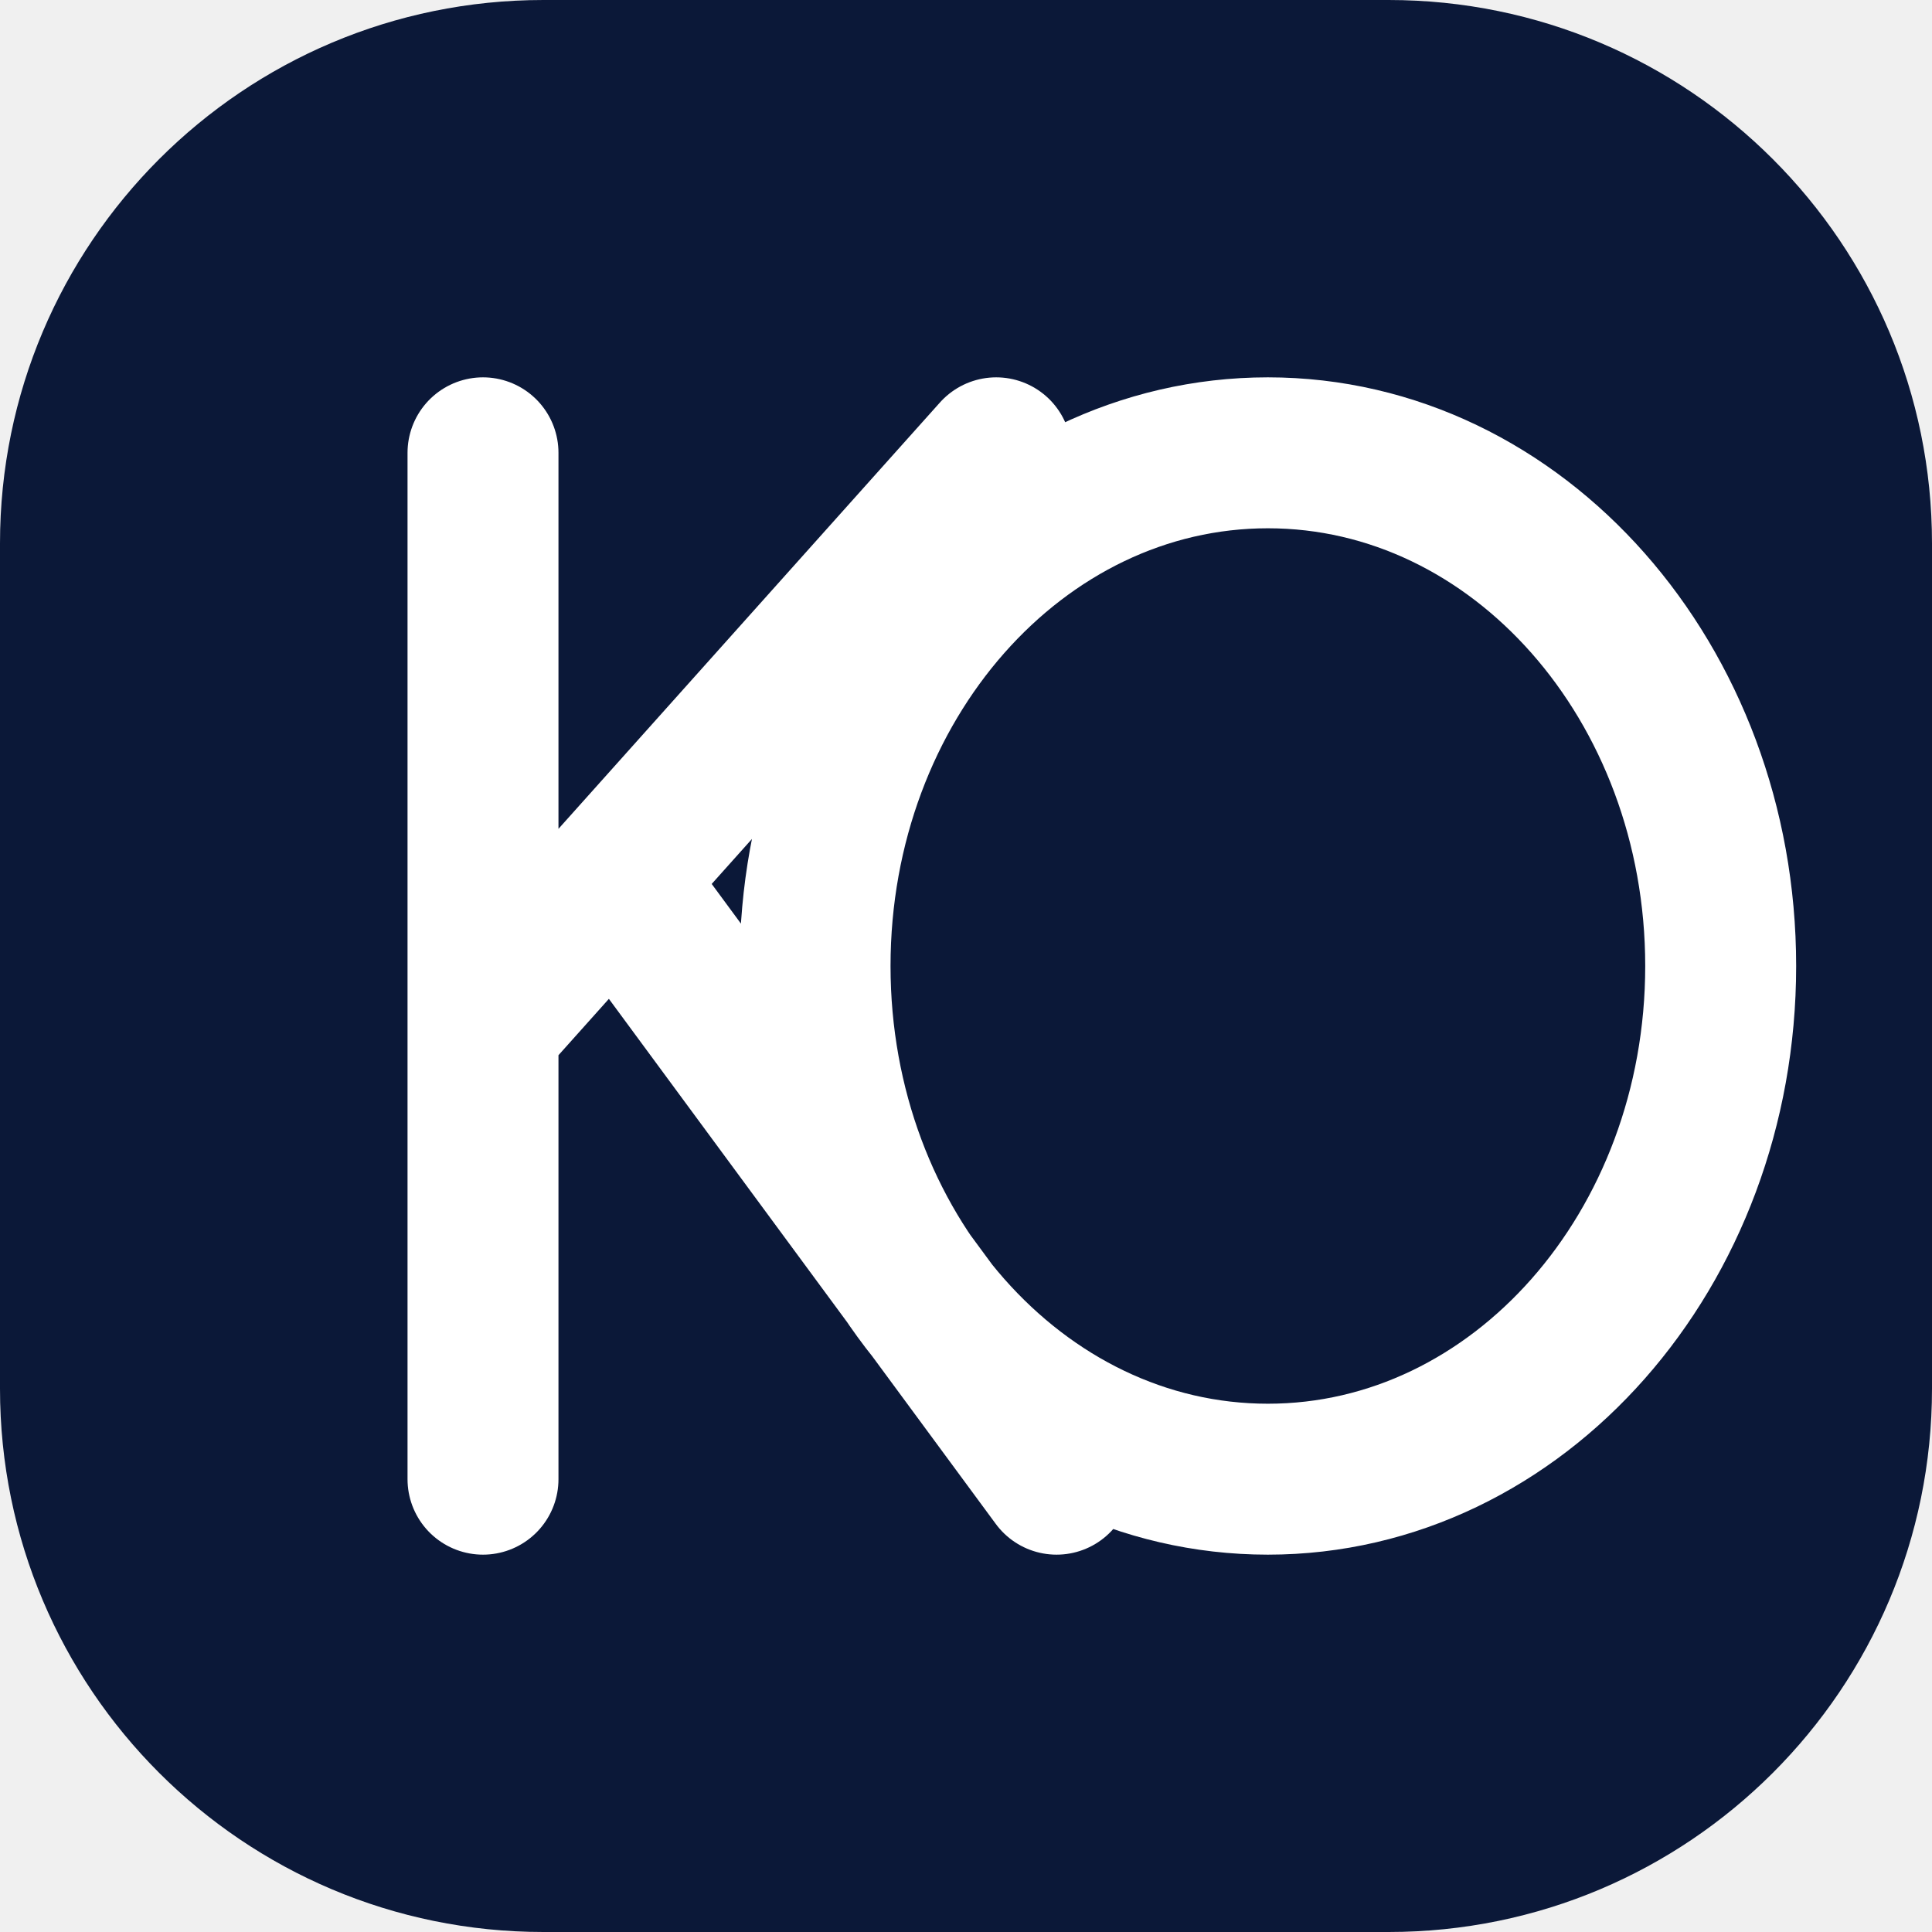
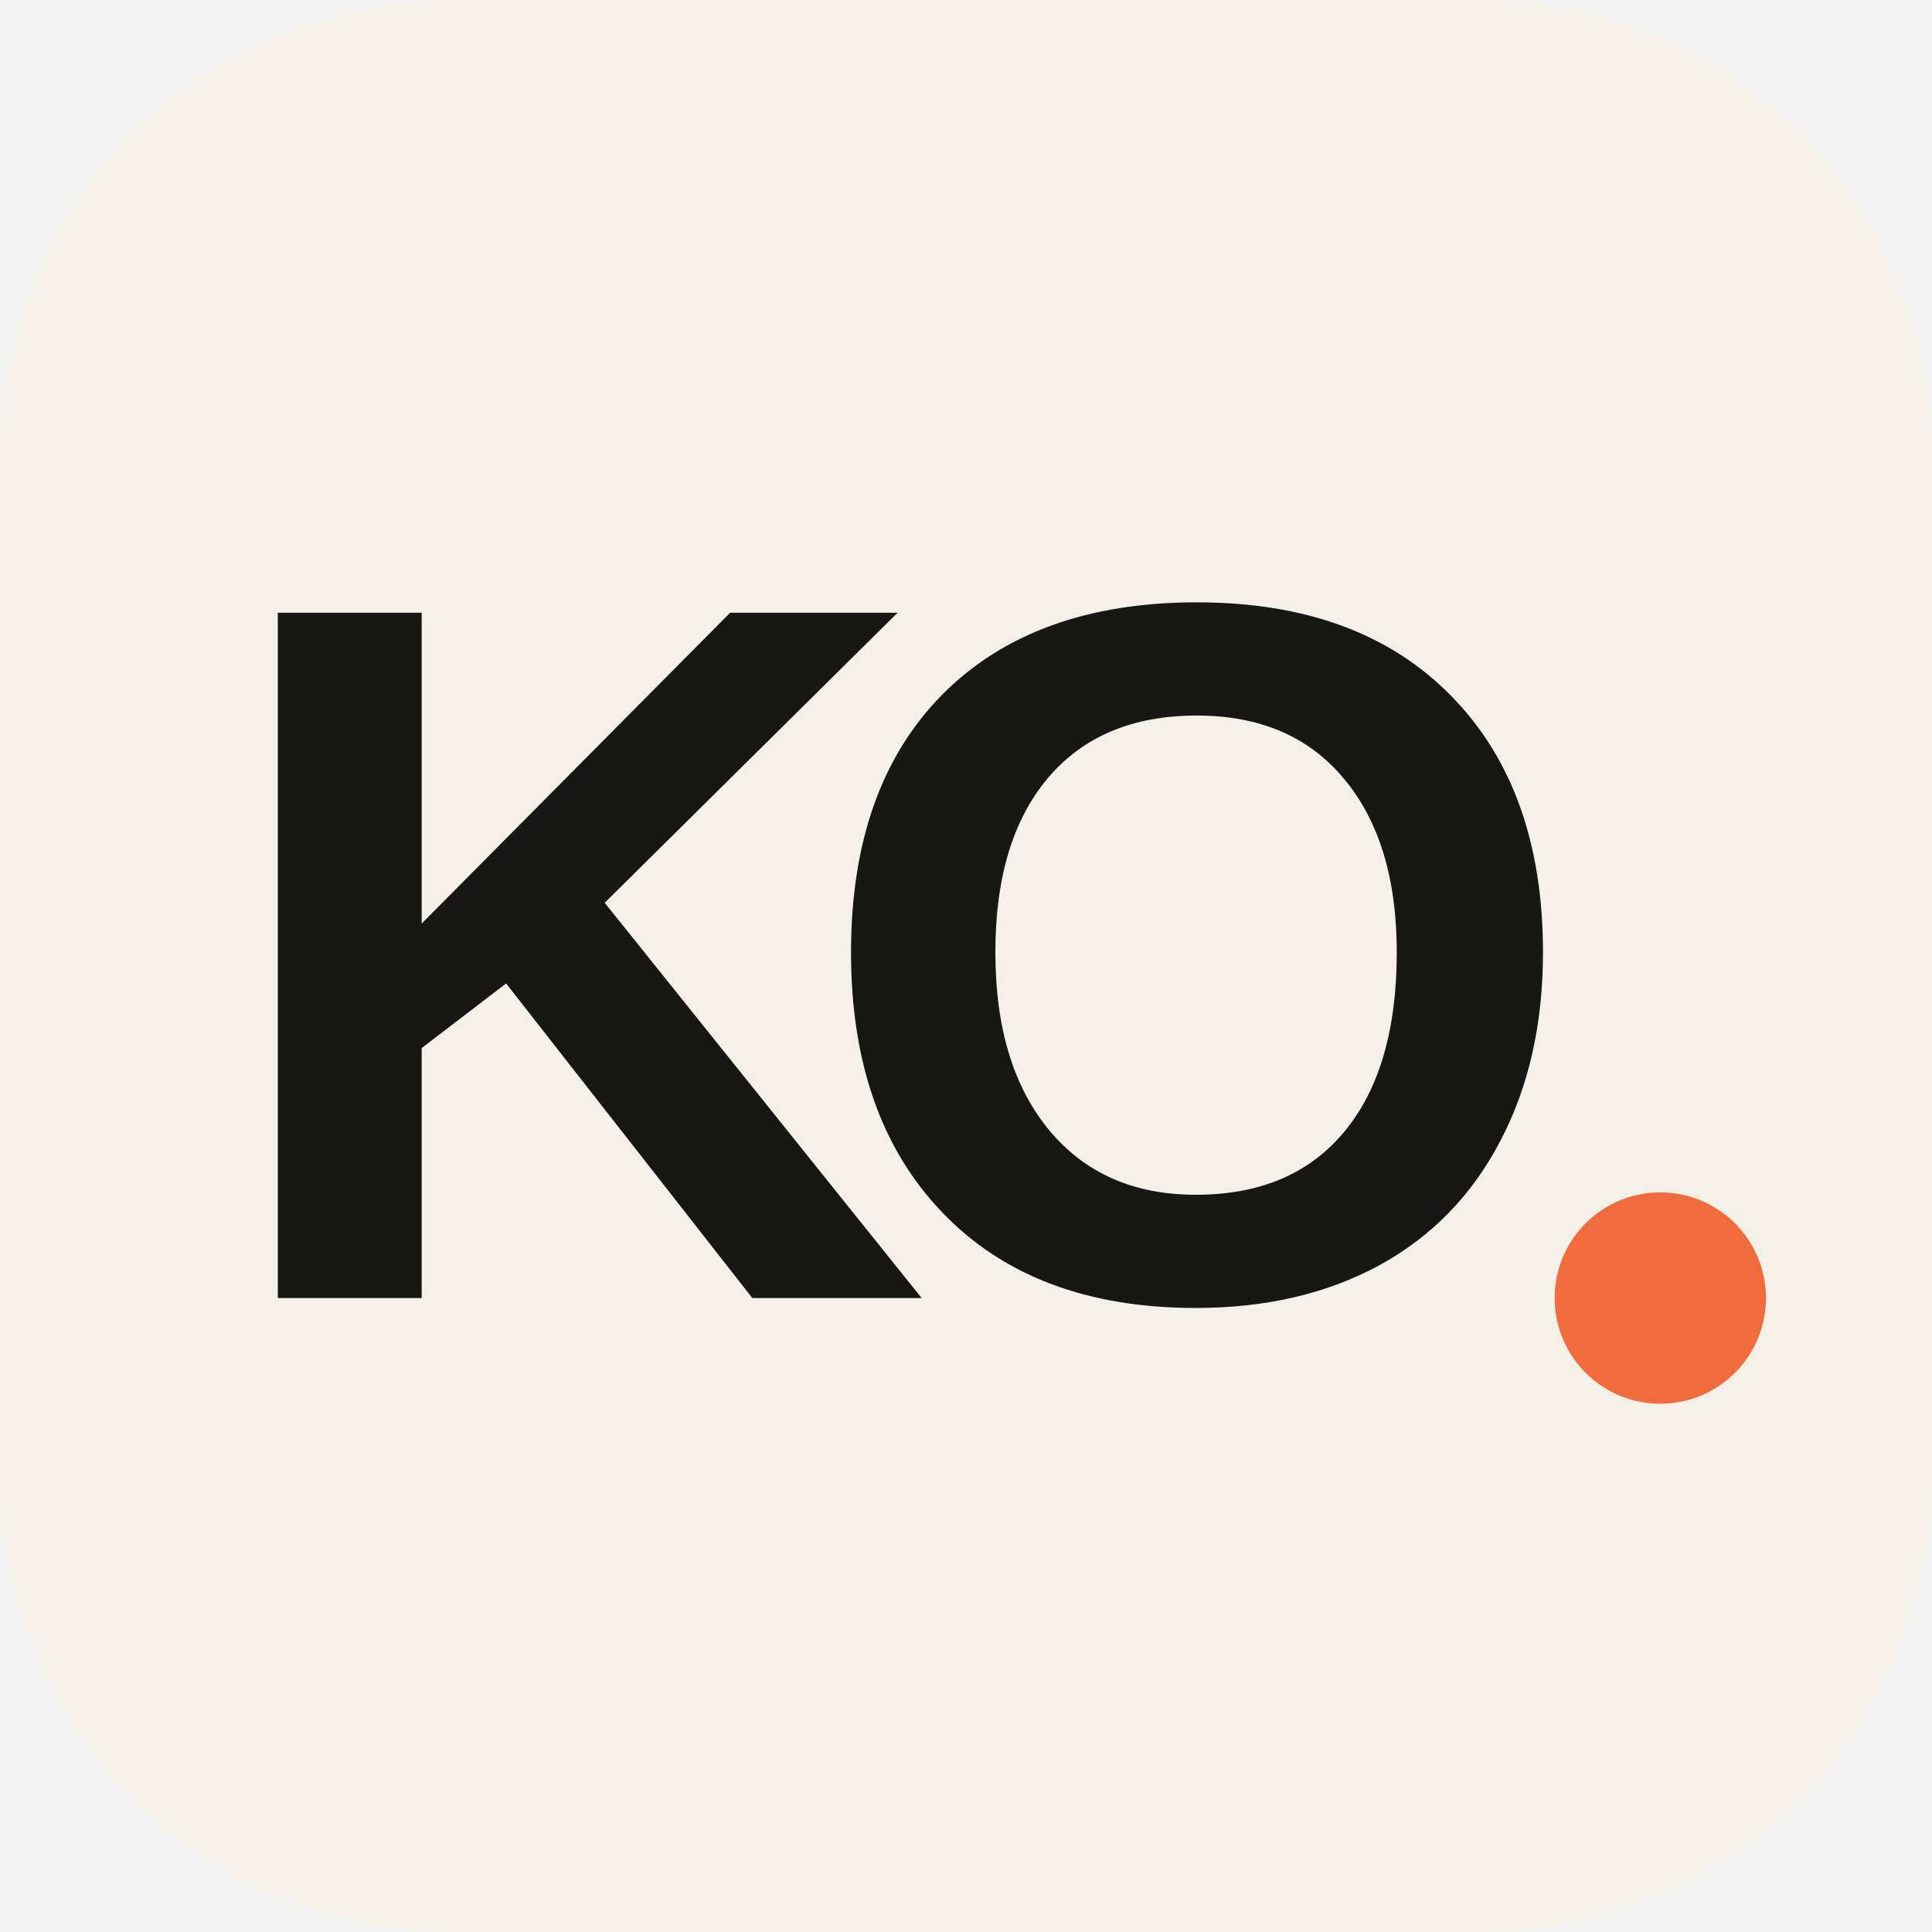
<svg xmlns="http://www.w3.org/2000/svg" viewBox="0 0 64 64">
-   <rect width="64" height="64" rx="18" fill="#0b1838" />
-   <path d="M16 15v34m0-15 17-19M21 30l14 19M42 15a15 17 0 1 0 0 34 15 17 0 1 0 0-34Z" fill="none" stroke="#fff" stroke-width="5" stroke-linecap="round" />
+   <rect width="64" height="64" rx="15" fill="#f3f0e7" />
+   <text x="7" y="43" fill="#171713" font-family="Arial,Helvetica,sans-serif" font-size="33" font-weight="800" letter-spacing="-4">KO</text>
+   <circle cx="55" cy="43" r="3.5" fill="#f06c3d" />
</svg>
